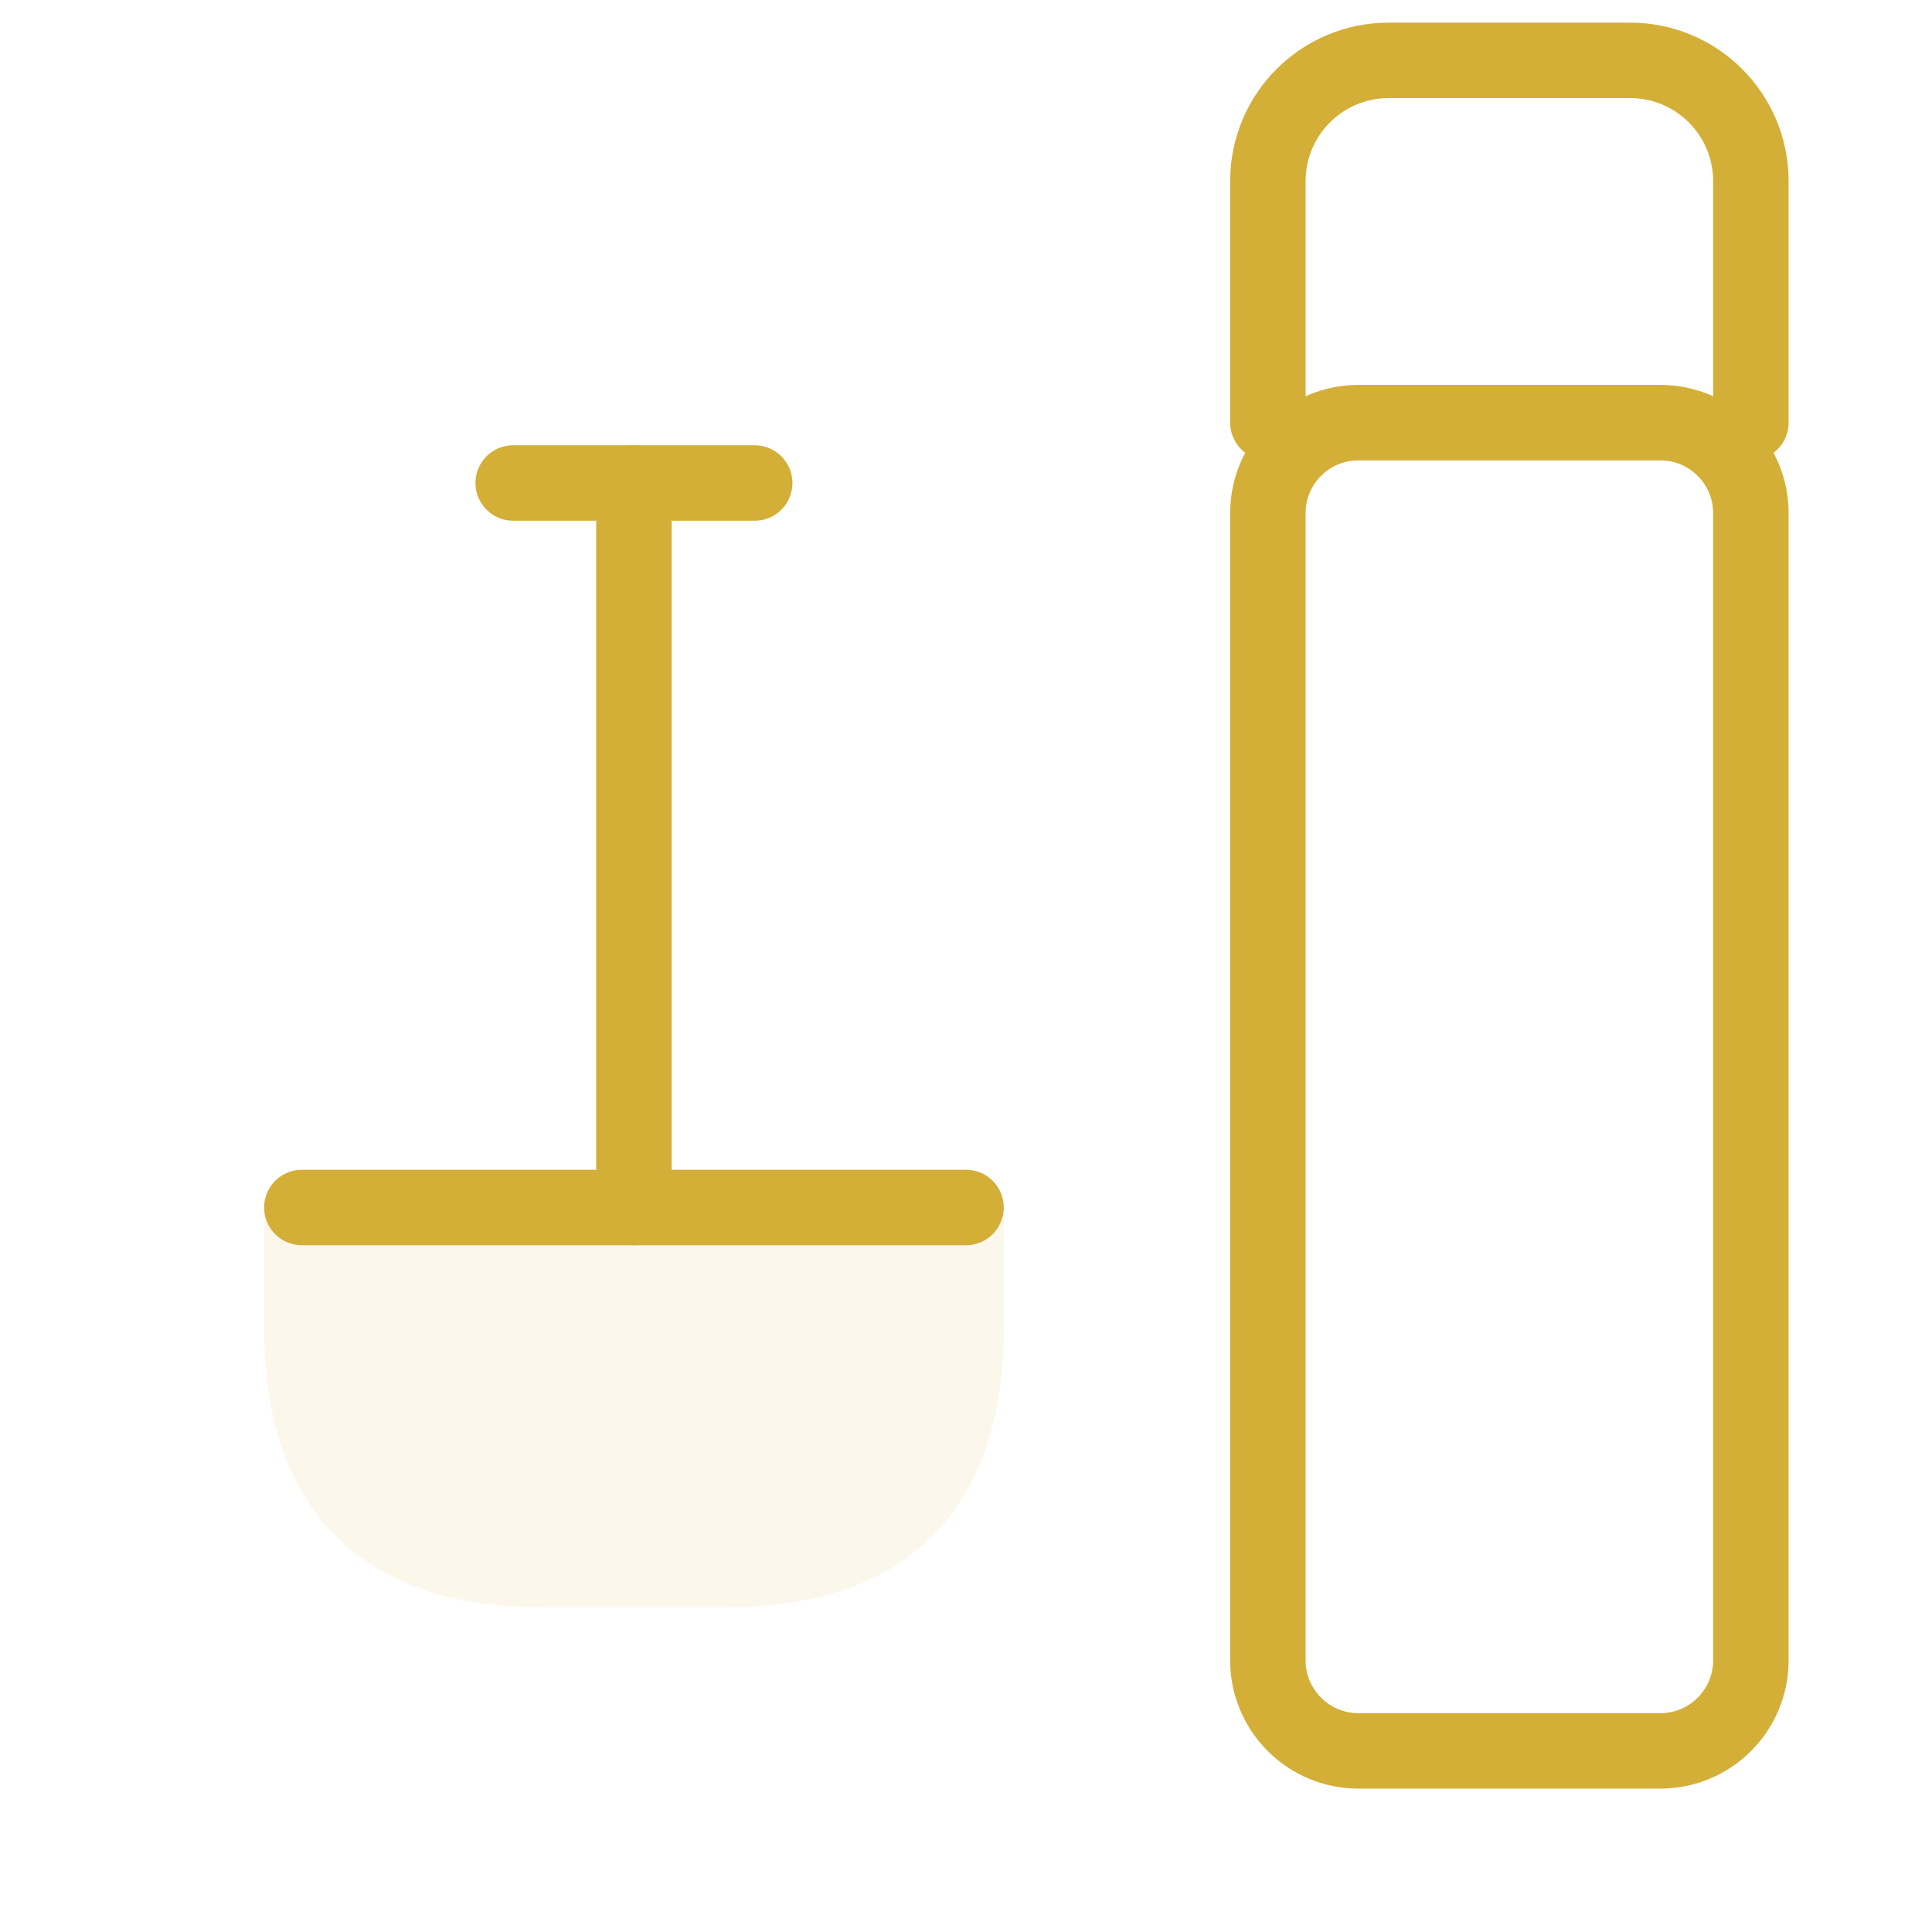
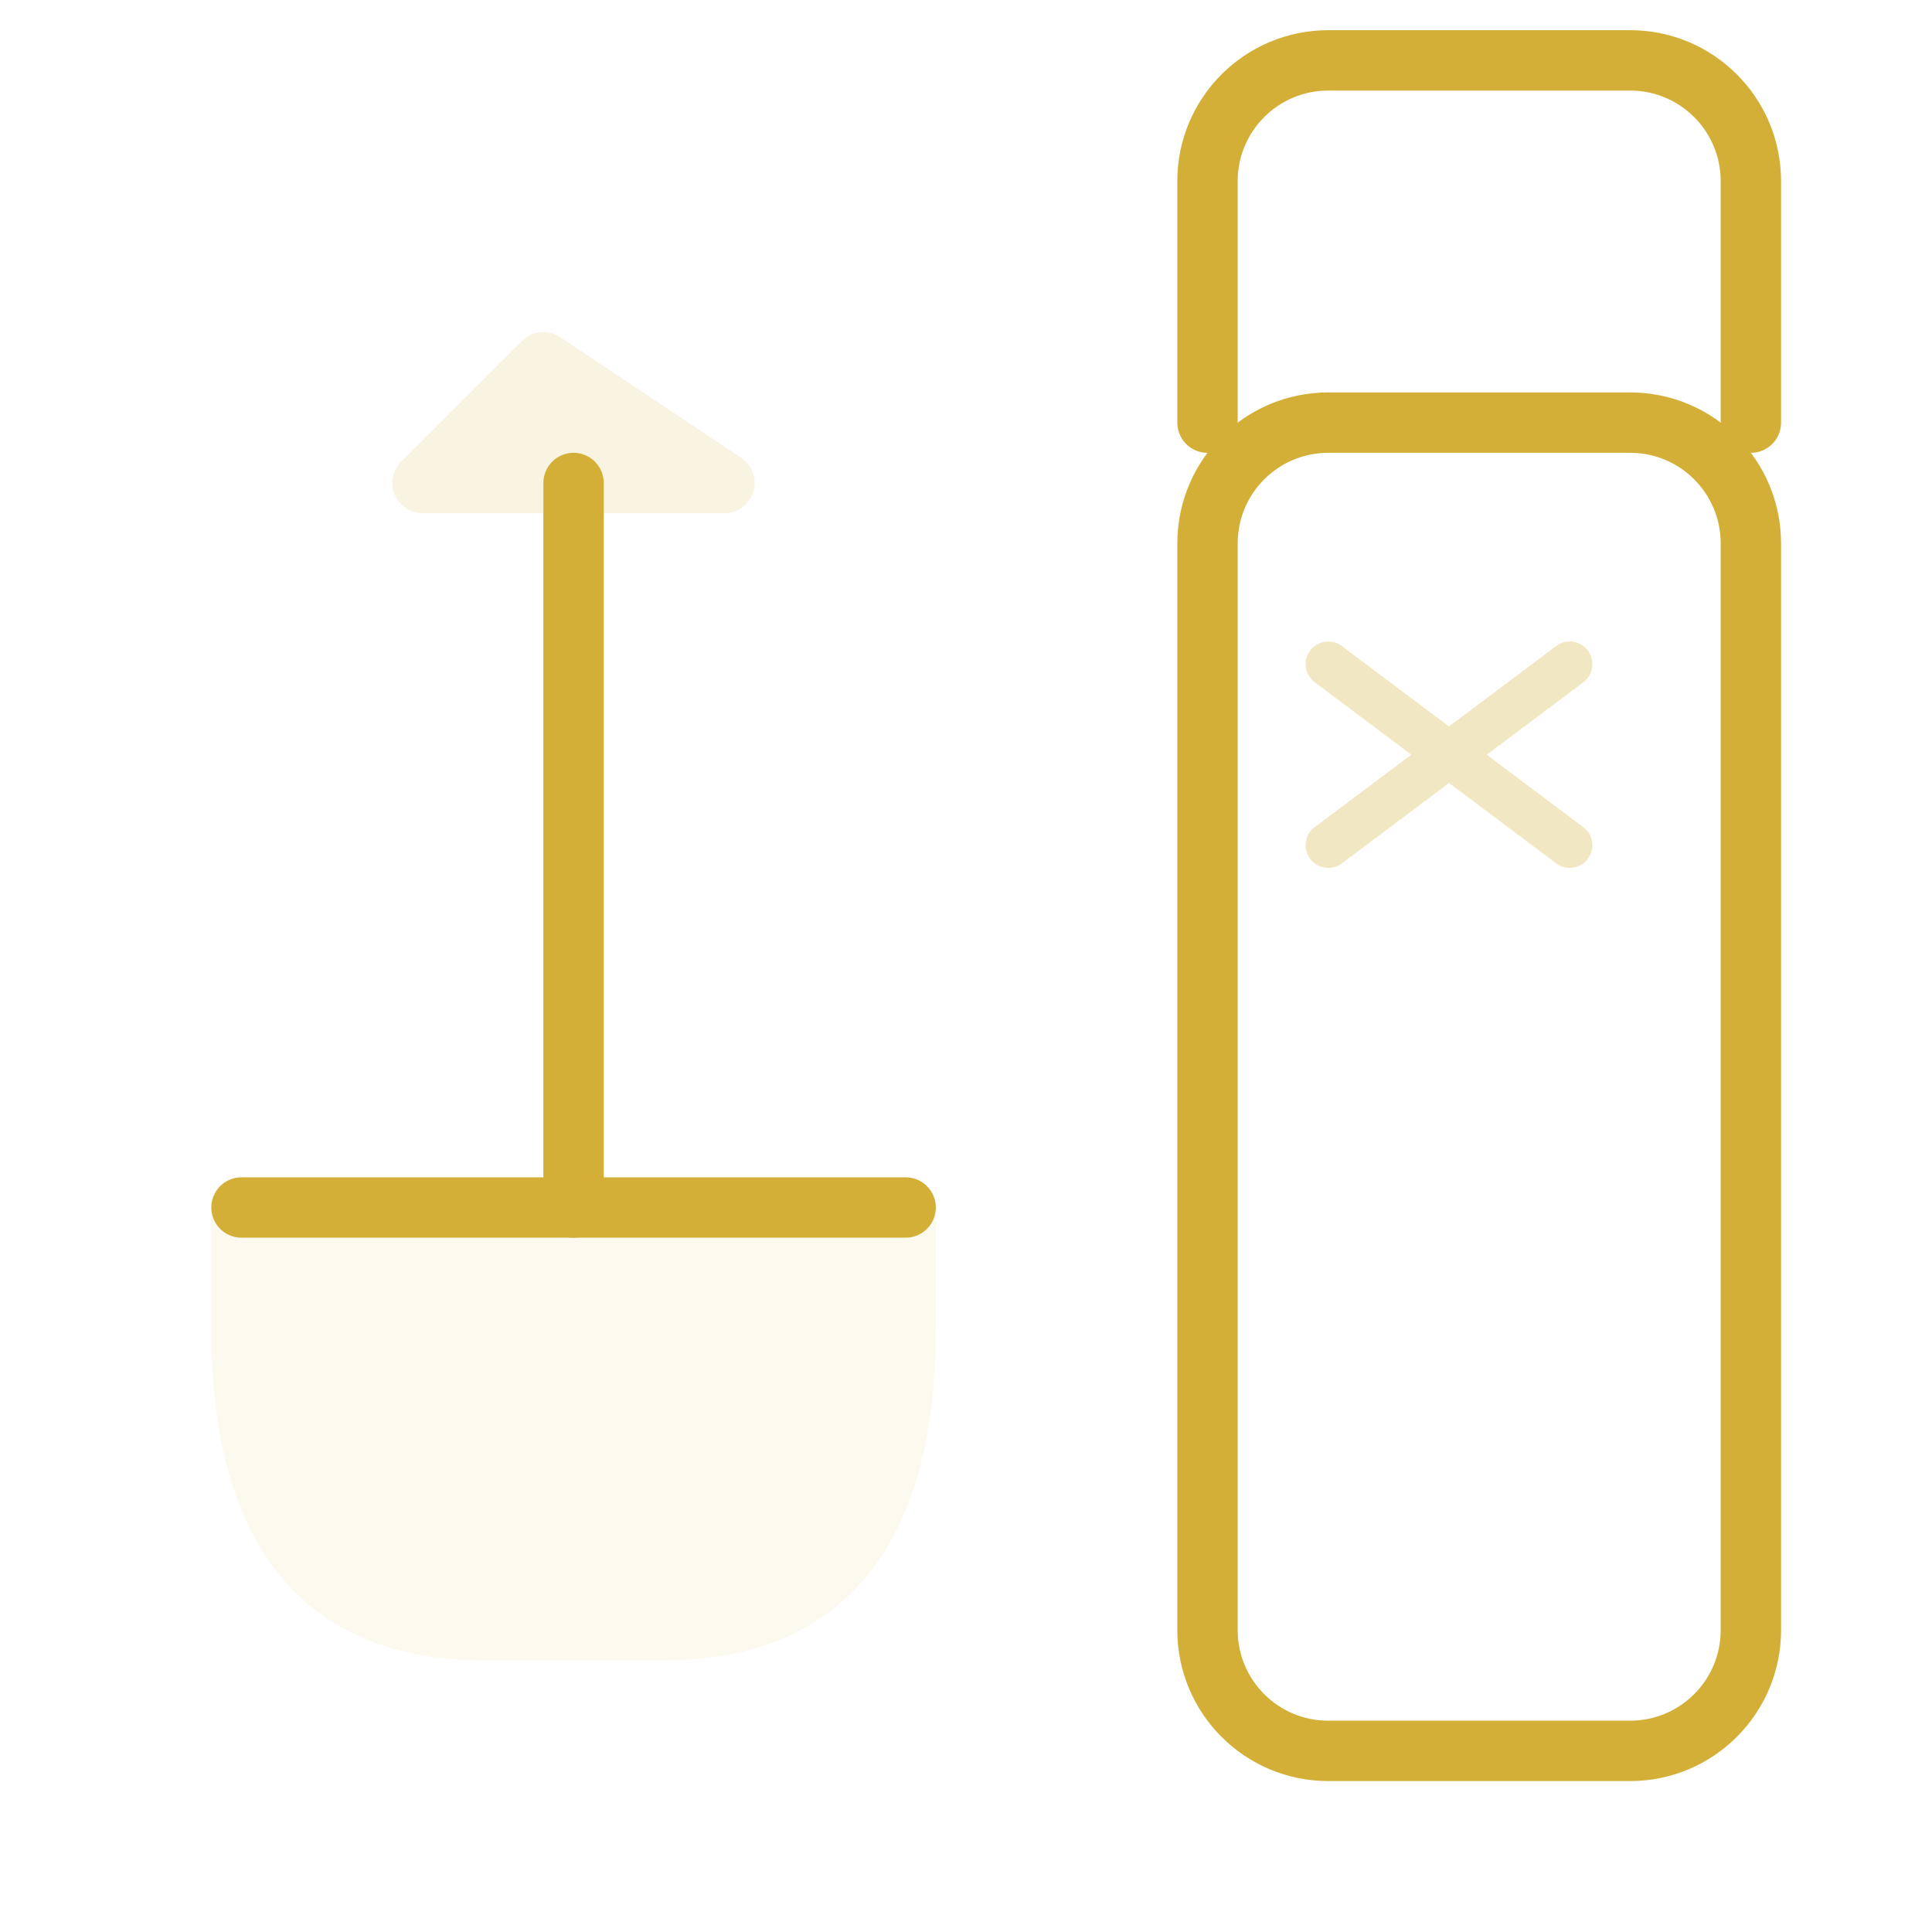
- <svg xmlns="http://www.w3.org/2000/svg" viewBox="0 0 64 64" fill="none" stroke="#d4af37" stroke-width="2.5" stroke-linecap="round" stroke-linejoin="round">
-   <path d="M10 44q0 8 8 8h6q8 0 8-8v-4H10v4z" fill="#d4af37" opacity=".1" />
-   <path d="M10 40h22" />
-   <line x1="21" y1="40" x2="21" y2="16" />
-   <line x1="17" y1="16" x2="25" y2="16" />
-   <rect x="42" y="14" width="16" height="44" rx="3" />
-   <path d="M42 14V6a4 4 0 0 1 4-4h8a4 4 0 0 1 4 4v8" />
+ <svg xmlns="http://www.w3.org/2000/svg" viewBox="0 0 64 64" fill="none" stroke="#d4af37" stroke-width="2" stroke-linecap="round" stroke-linejoin="round">
+   <path d="M8 44q0 10 8 10h6q8 0 8-10v-4H8v4z" fill="#d4af37" opacity=".08" />
+   <path d="M8 40h22" />
+   <line x1="19" y1="40" x2="19" y2="16" />
+   <path d="M14 16h10l-6-4-4 4z" fill="#d4af37" opacity=".15" />
+   <rect x="40" y="14" width="18" height="44" rx="4" />
+   <path d="M40 14V6a4 4 0 0 1 4-4h10a4 4 0 0 1 4 4v8" />
+   <path d="M44 22l8 6M44 28l8-6" stroke-width="1.5" opacity=".3" />
</svg>
